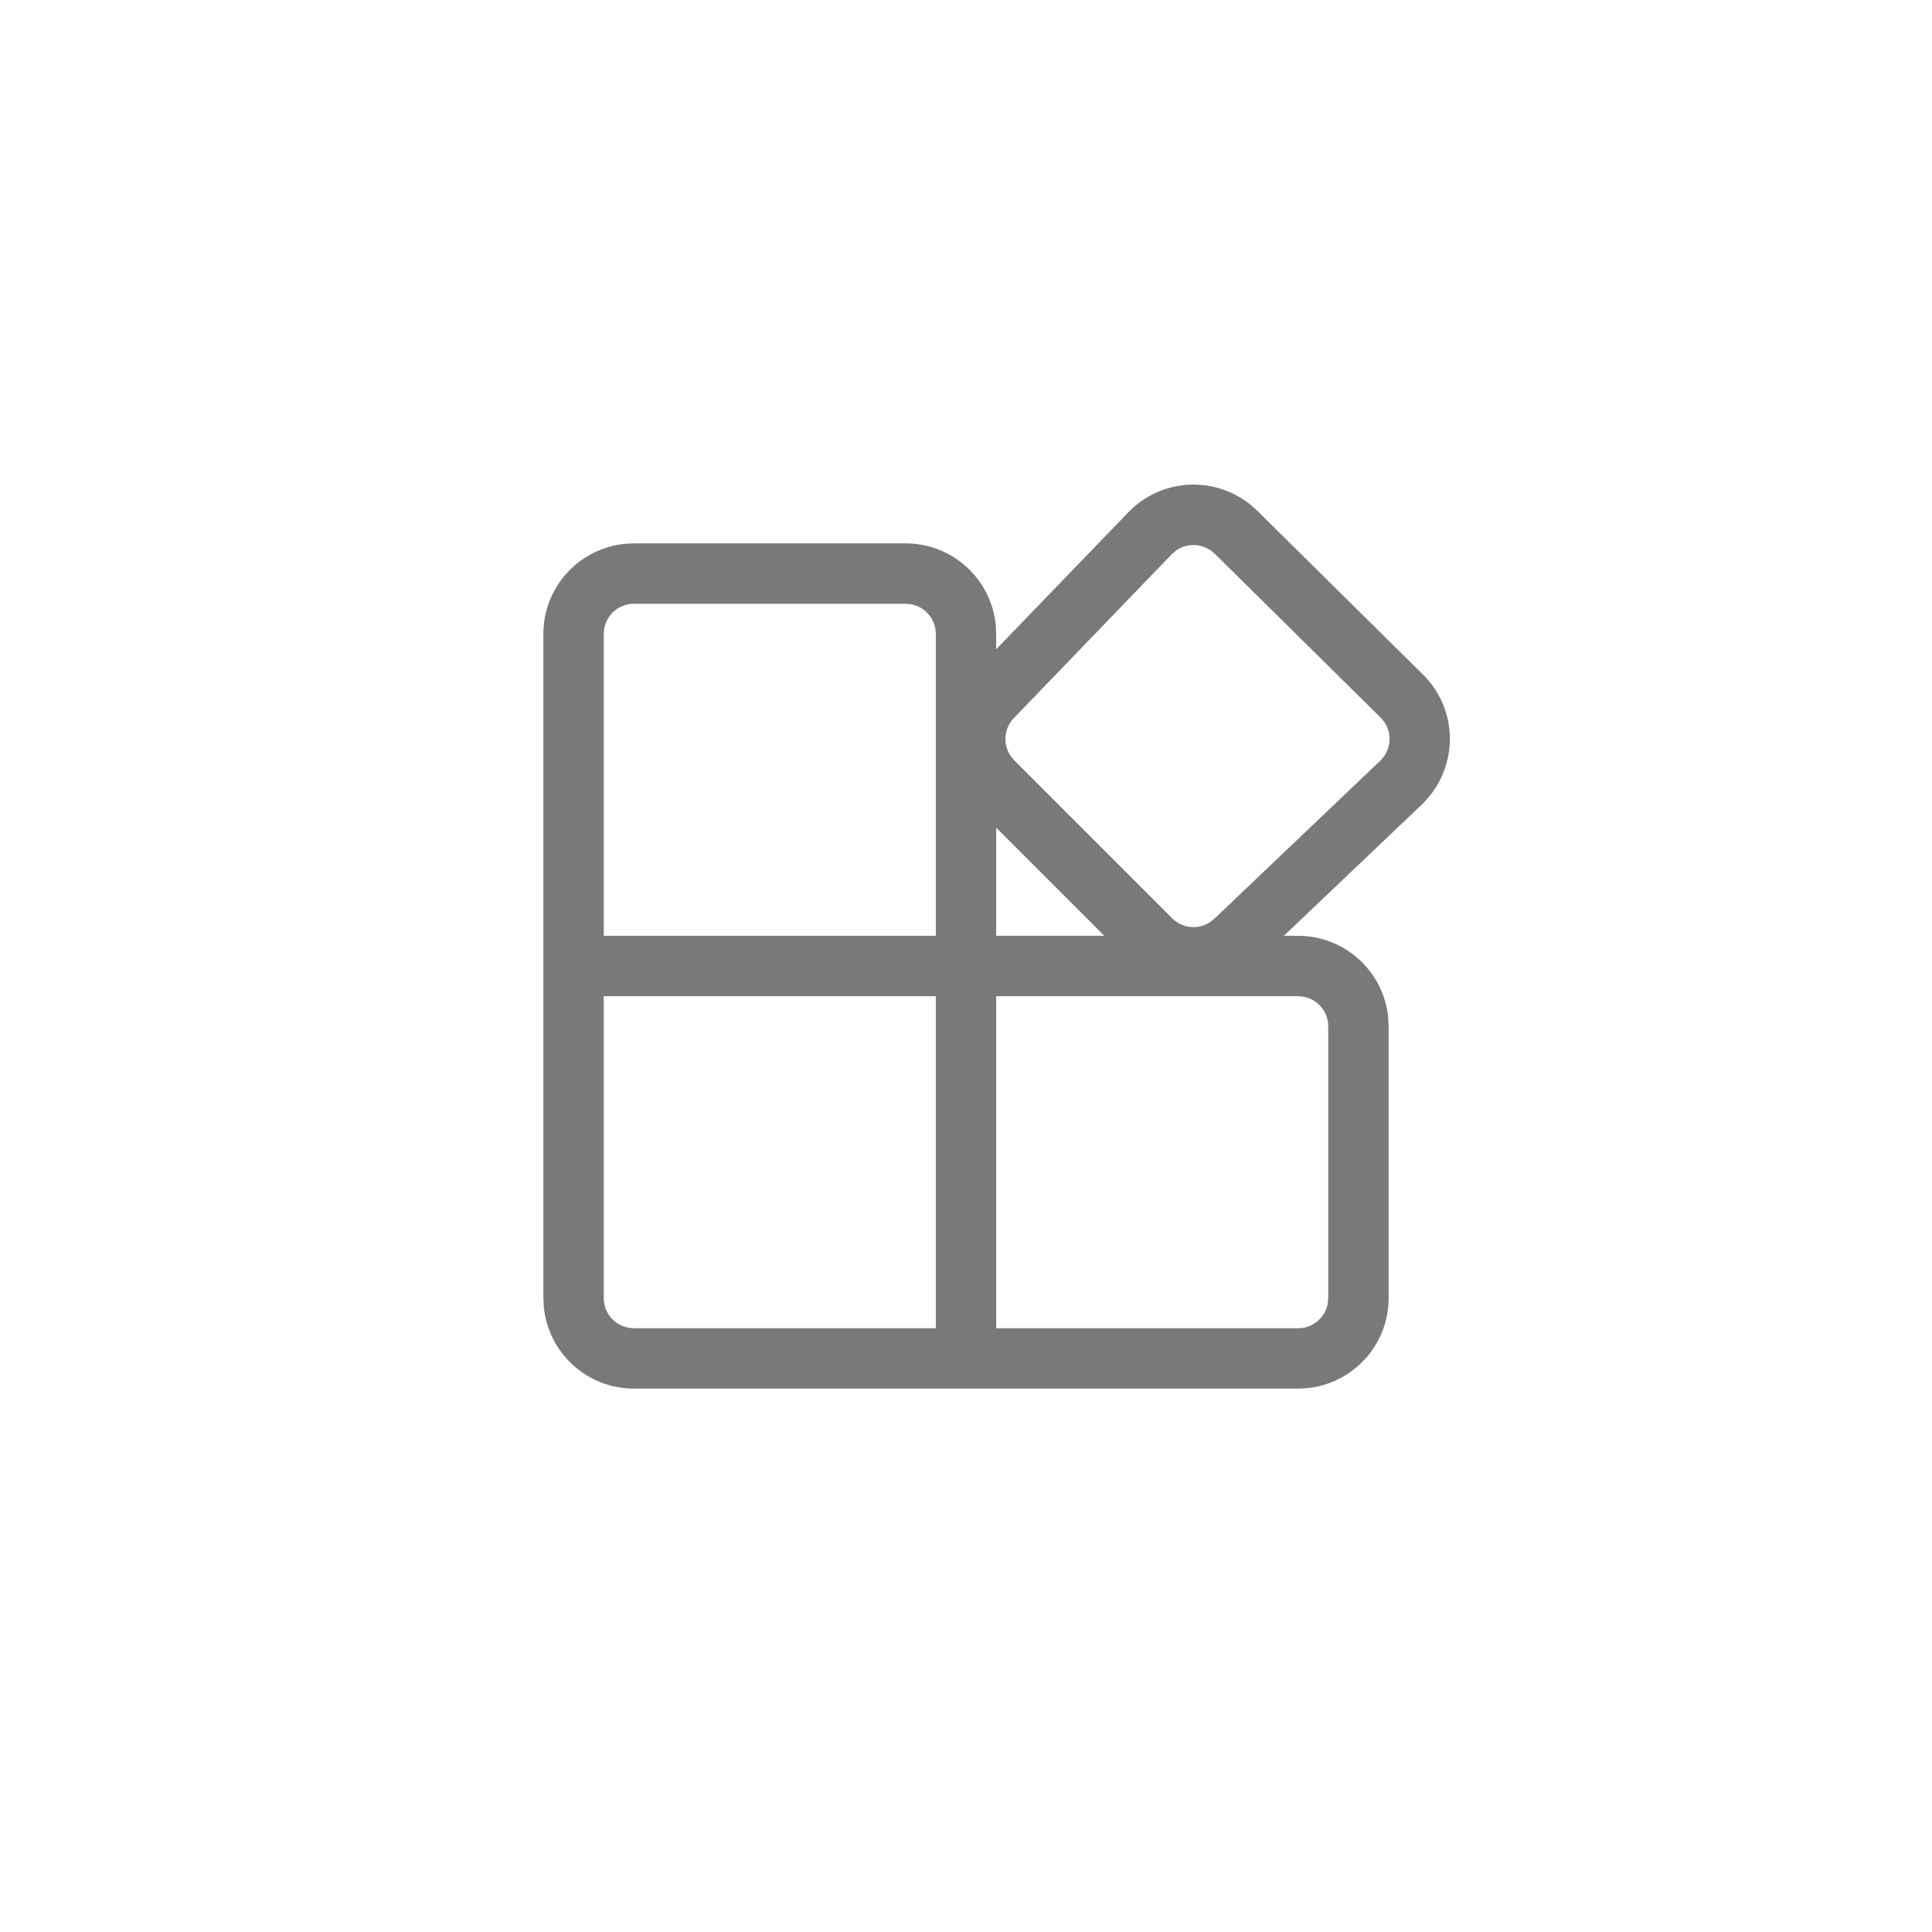
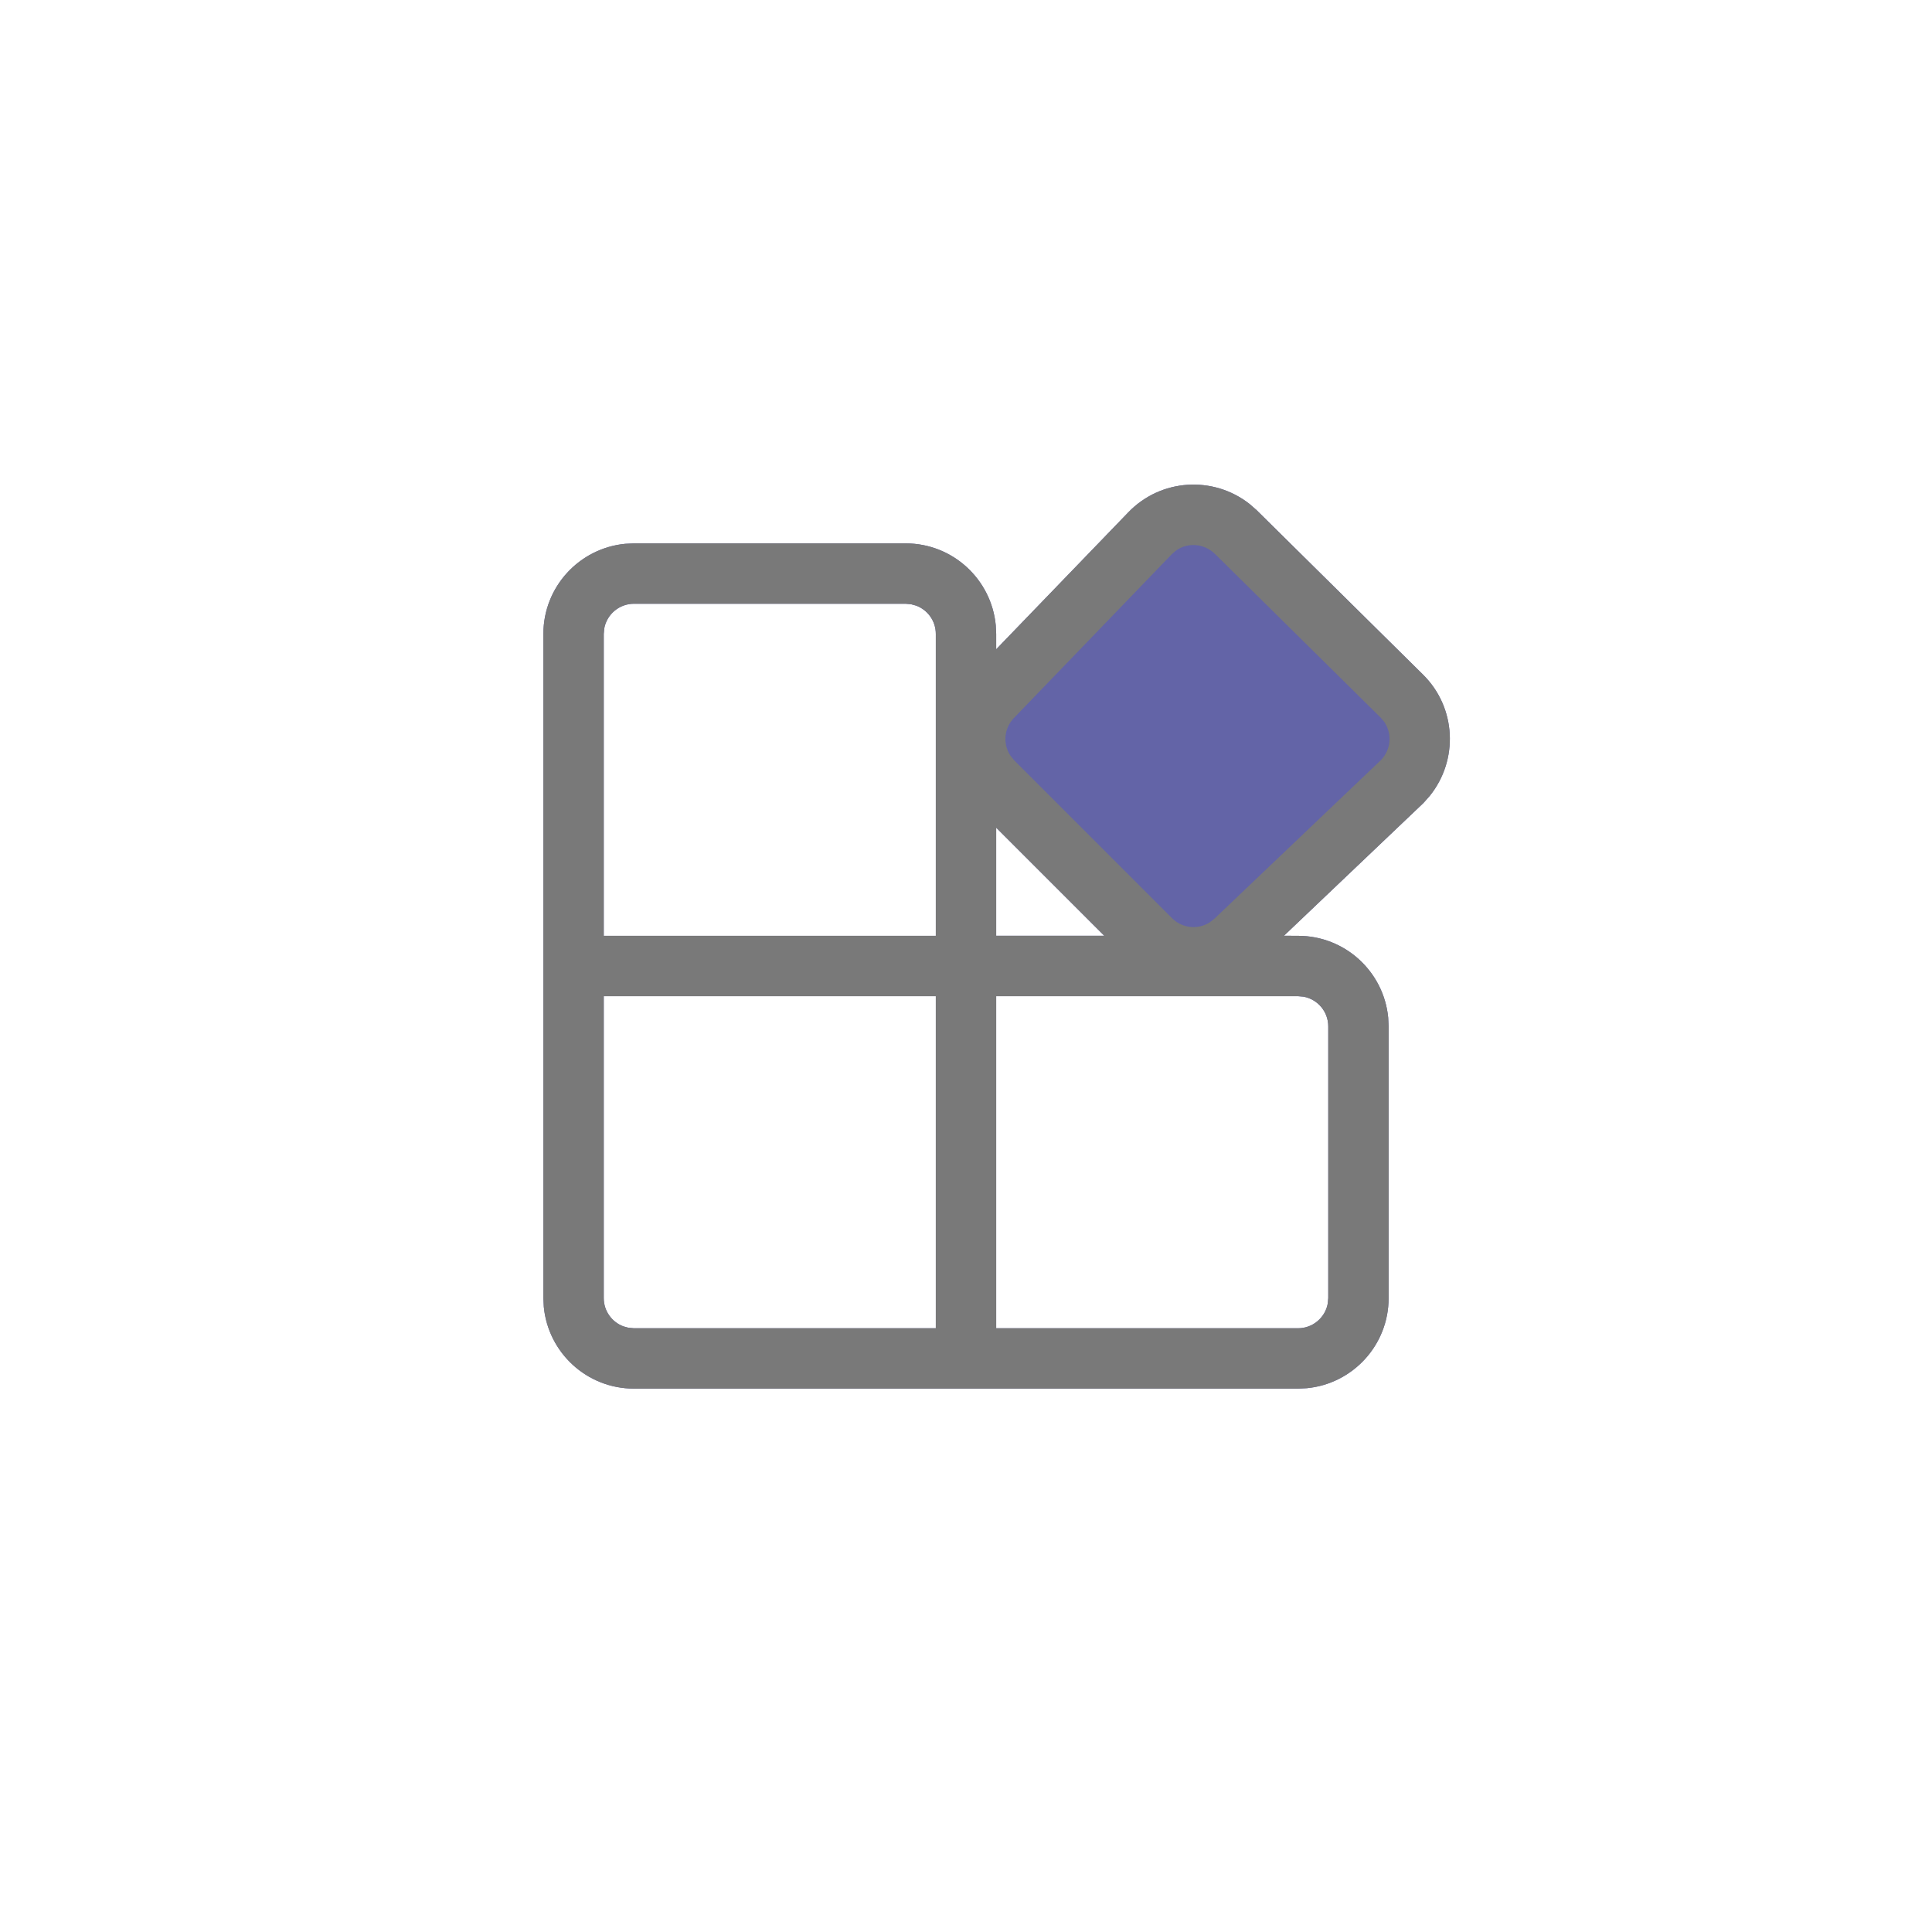
<svg xmlns="http://www.w3.org/2000/svg" viewBox="-6 -6 32 32" fill="none" role="presentation" class="app-svg icons-apps app-bar-extra-icons-fill-colors">
  <g class="icons-default-fill">
-     <path class="icons-filled" d="M4.5 17C3.72 17 3.08 16.405 3.007 15.645L3 15.5V4.5C3 3.72 3.595 3.08 4.356 3.007L4.5 3H9C9.78 3 10.42 3.595 10.493 4.356L10.5 4.5V4.754L12.689 2.485C13.228 1.926 14.096 1.876 14.696 2.347L14.812 2.448L17.569 5.173C18.122 5.719 18.161 6.588 17.68 7.184L17.577 7.3L15.266 9.499L15.5 9.5C16.28 9.5 16.92 10.095 16.993 10.855L17 11V15.5C17 16.28 16.405 16.92 15.645 16.993L15.5 17H4.5ZM9.5 10.5H4V15.5C4 15.715 4.135 15.898 4.326 15.969L4.41 15.992L4.5 16H9.5V10.5ZM15.5 10.5H10.5V16H15.5C15.745 16 15.95 15.823 15.992 15.59L16 15.5V11C16 10.755 15.823 10.55 15.59 10.508L15.5 10.5ZM10.5 7.709V9.499H12.29L10.5 7.709ZM9 4H4.5C4.255 4 4.05 4.177 4.008 4.41L4 4.5V9.5H9.5V4.5C9.5 4.285 9.365 4.102 9.174 4.031L9.09 4.008L9 4Z" />
+     <path class="icons-filled" fill="#6364a7" d="M4.5 17C3.72 17 3.08 16.405 3.007 15.645L3 15.5V4.5C3 3.72 3.595 3.08 4.356 3.007L4.5 3H9C9.78 3 10.42 3.595 10.493 4.356L10.5 4.5V4.754L12.689 2.485C13.228 1.926 14.096 1.876 14.696 2.347L14.812 2.448L17.569 5.173C18.122 5.719 18.161 6.588 17.68 7.184L17.577 7.3L15.266 9.499L15.5 9.5C16.28 9.5 16.92 10.095 16.993 10.855L17 11V15.5C17 16.28 16.405 16.92 15.645 16.993L15.5 17H4.5ZM9.5 10.5H4V15.5C4 15.715 4.135 15.898 4.326 15.969L4.41 15.992L4.5 16H9.5V10.5ZM15.5 10.5H10.5V16H15.5C15.745 16 15.95 15.823 15.992 15.59L16 15.5V11C16 10.755 15.823 10.55 15.59 10.508L15.5 10.5ZM10.5 7.709V9.499H12.29L10.5 7.709ZM9 4H4.5C4.255 4 4.05 4.177 4.008 4.41L4 4.5V9.5H9.5V4.5C9.5 4.285 9.365 4.102 9.174 4.031L9.09 4.008L9 4Z" />
    <path class="icons-unfilled" fill="#797979" d="M4.5 17C3.72 17 3.08 16.405 3.007 15.645L3 15.5V4.5C3 3.72 3.595 3.08 4.356 3.007L4.5 3H9C9.78 3 10.42 3.595 10.493 4.356L10.5 4.5V4.754L12.689 2.485C13.228 1.926 14.096 1.876 14.696 2.347L14.812 2.448L17.569 5.173C18.122 5.719 18.161 6.588 17.68 7.184L17.577 7.3L15.266 9.499L15.5 9.5C16.28 9.5 16.92 10.095 16.993 10.855L17 11V15.5C17 16.28 16.405 16.92 15.645 16.993L15.5 17H4.5ZM9.5 10.5H4V15.5C4 15.715 4.135 15.898 4.326 15.969L4.41 15.992L4.5 16H9.5V10.5ZM15.5 10.5H10.5V16H15.5C15.745 16 15.95 15.823 15.992 15.59L16 15.5V11C16 10.755 15.823 10.55 15.59 10.508L15.5 10.5ZM10.5 7.709V9.499H12.29L10.5 7.709ZM9 4H4.5C4.255 4 4.05 4.177 4.008 4.41L4 4.5V9.5H9.5V4.5C9.5 4.285 9.365 4.102 9.174 4.031L9.09 4.008L9 4ZM14.122 3.173C13.94 2.997 13.669 2.982 13.477 3.12L13.409 3.179L10.793 5.893C10.627 6.065 10.609 6.325 10.736 6.516L10.799 6.594L13.415 9.21C13.583 9.377 13.841 9.401 14.034 9.279L14.113 9.218L16.871 6.591C17.043 6.417 17.061 6.147 16.925 5.953L16.866 5.884L14.122 3.173Z" />
  </g>
</svg>
